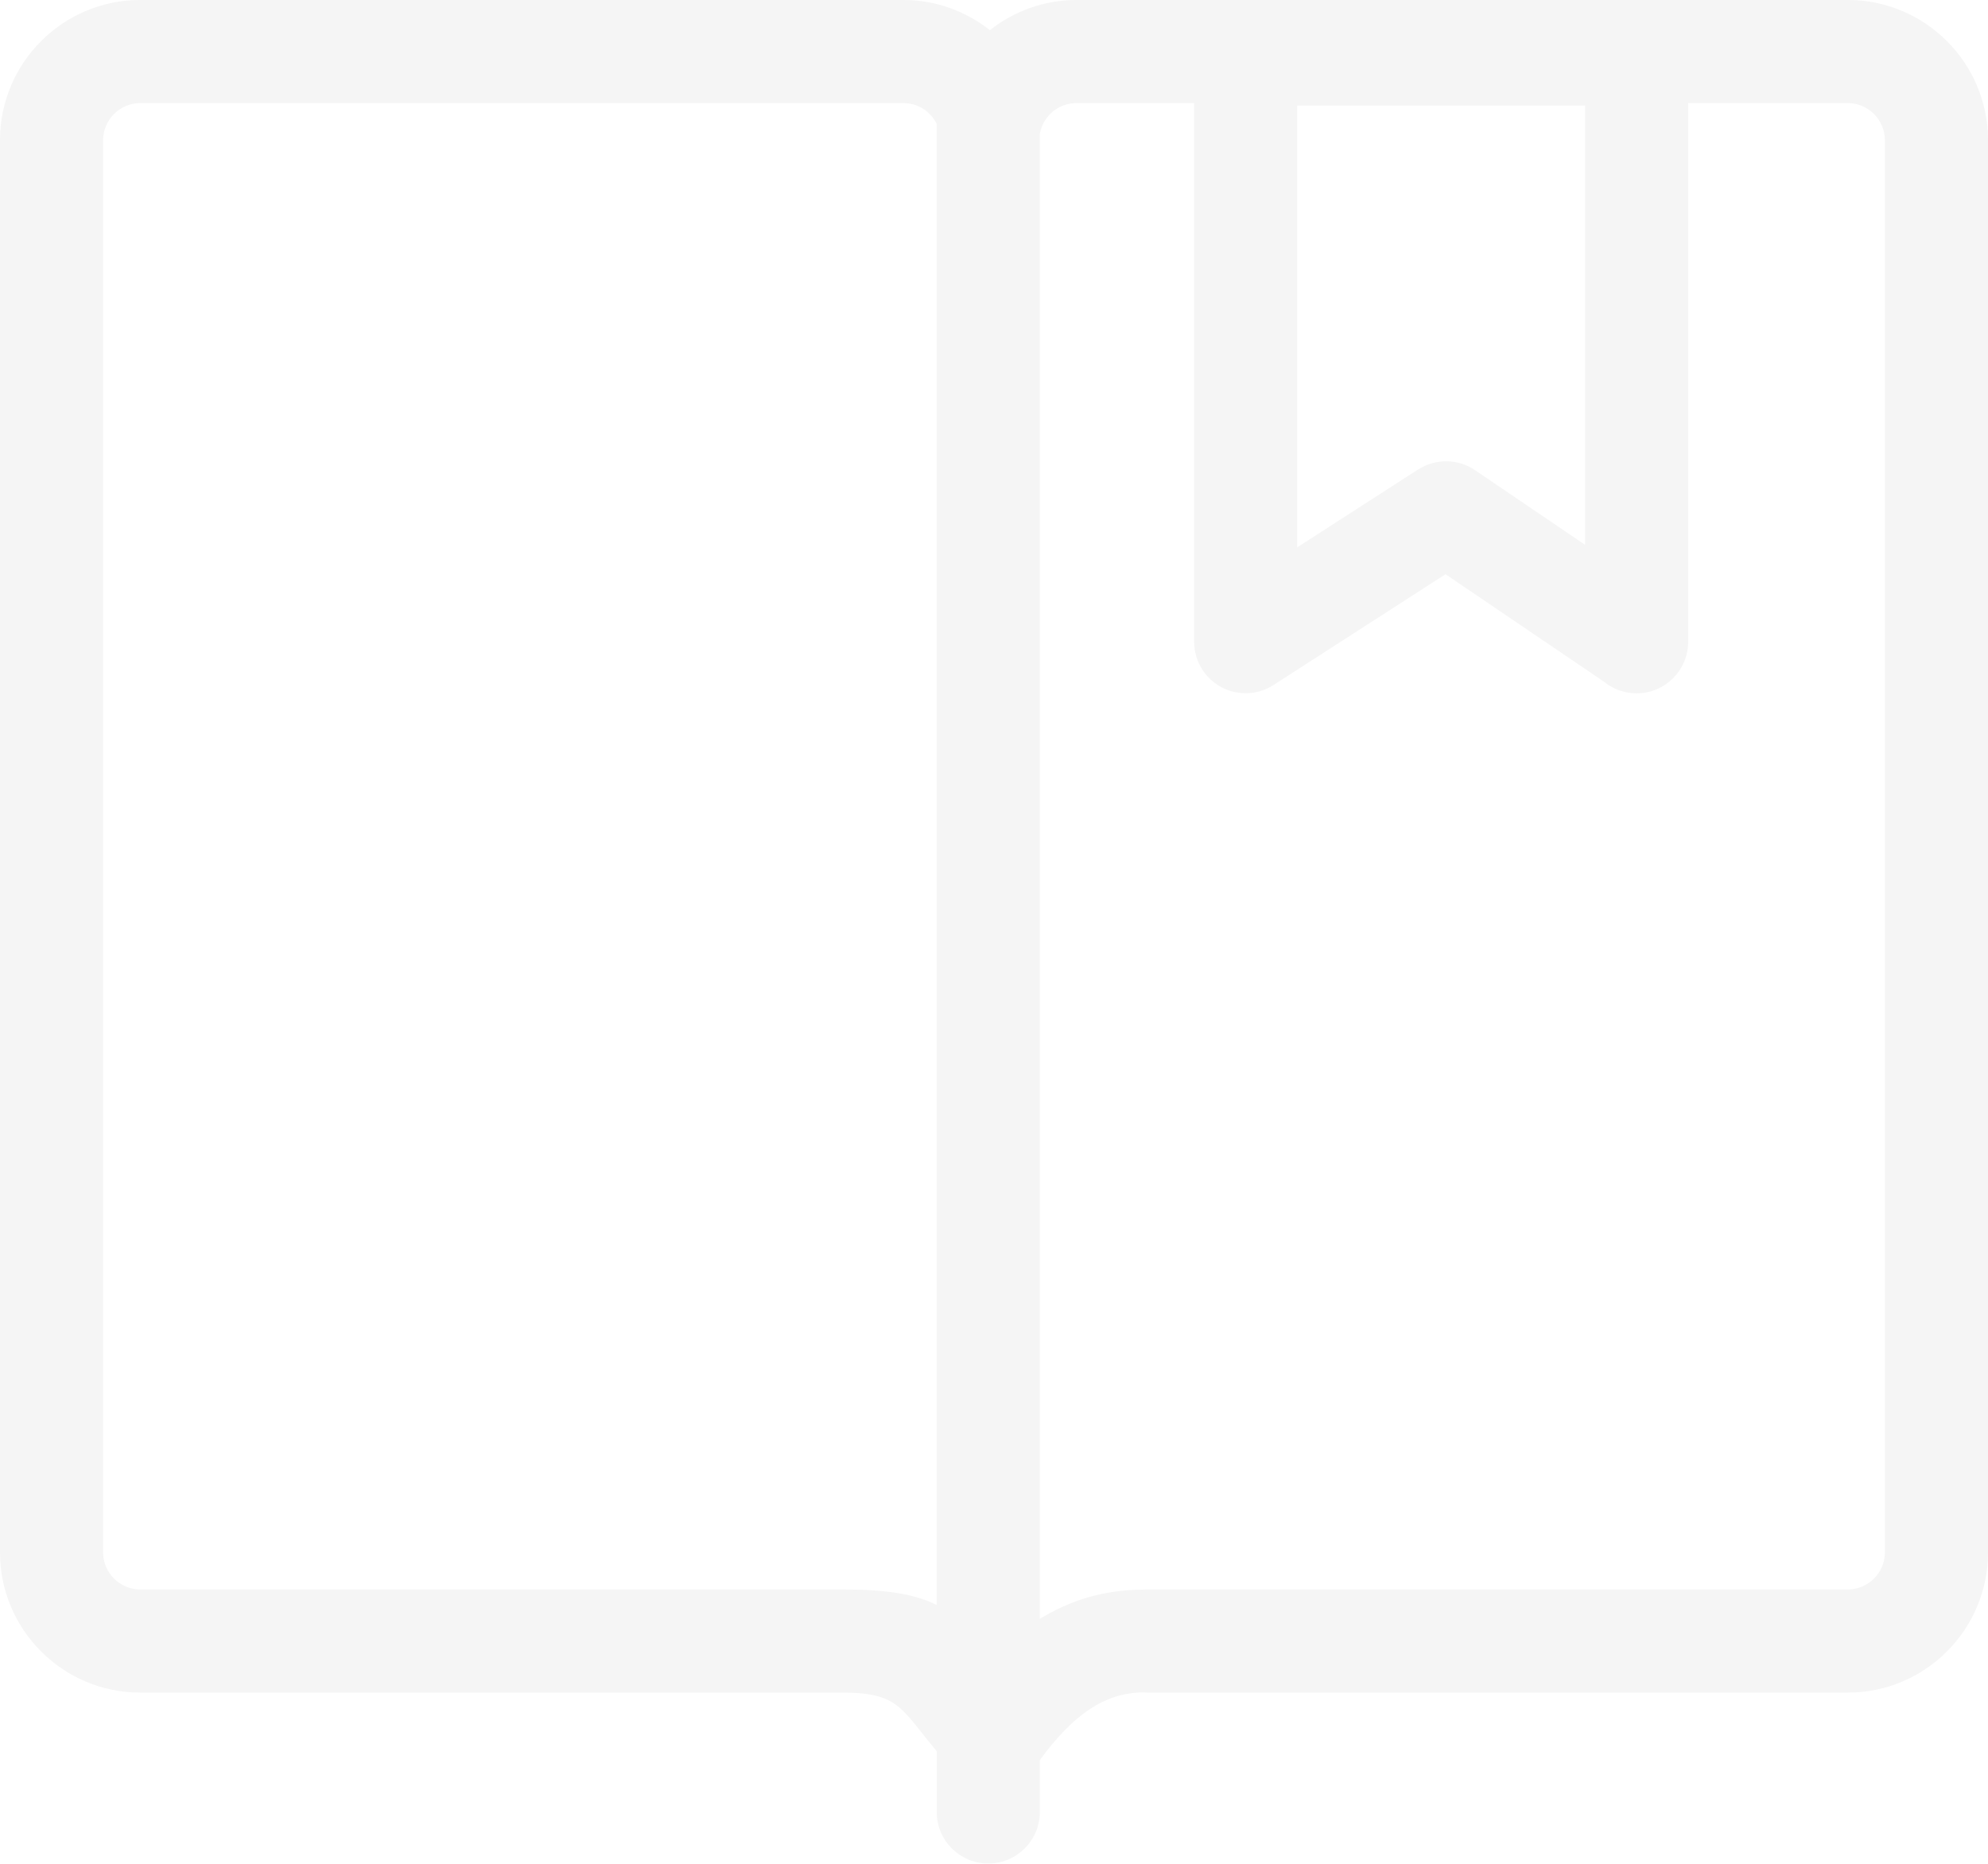
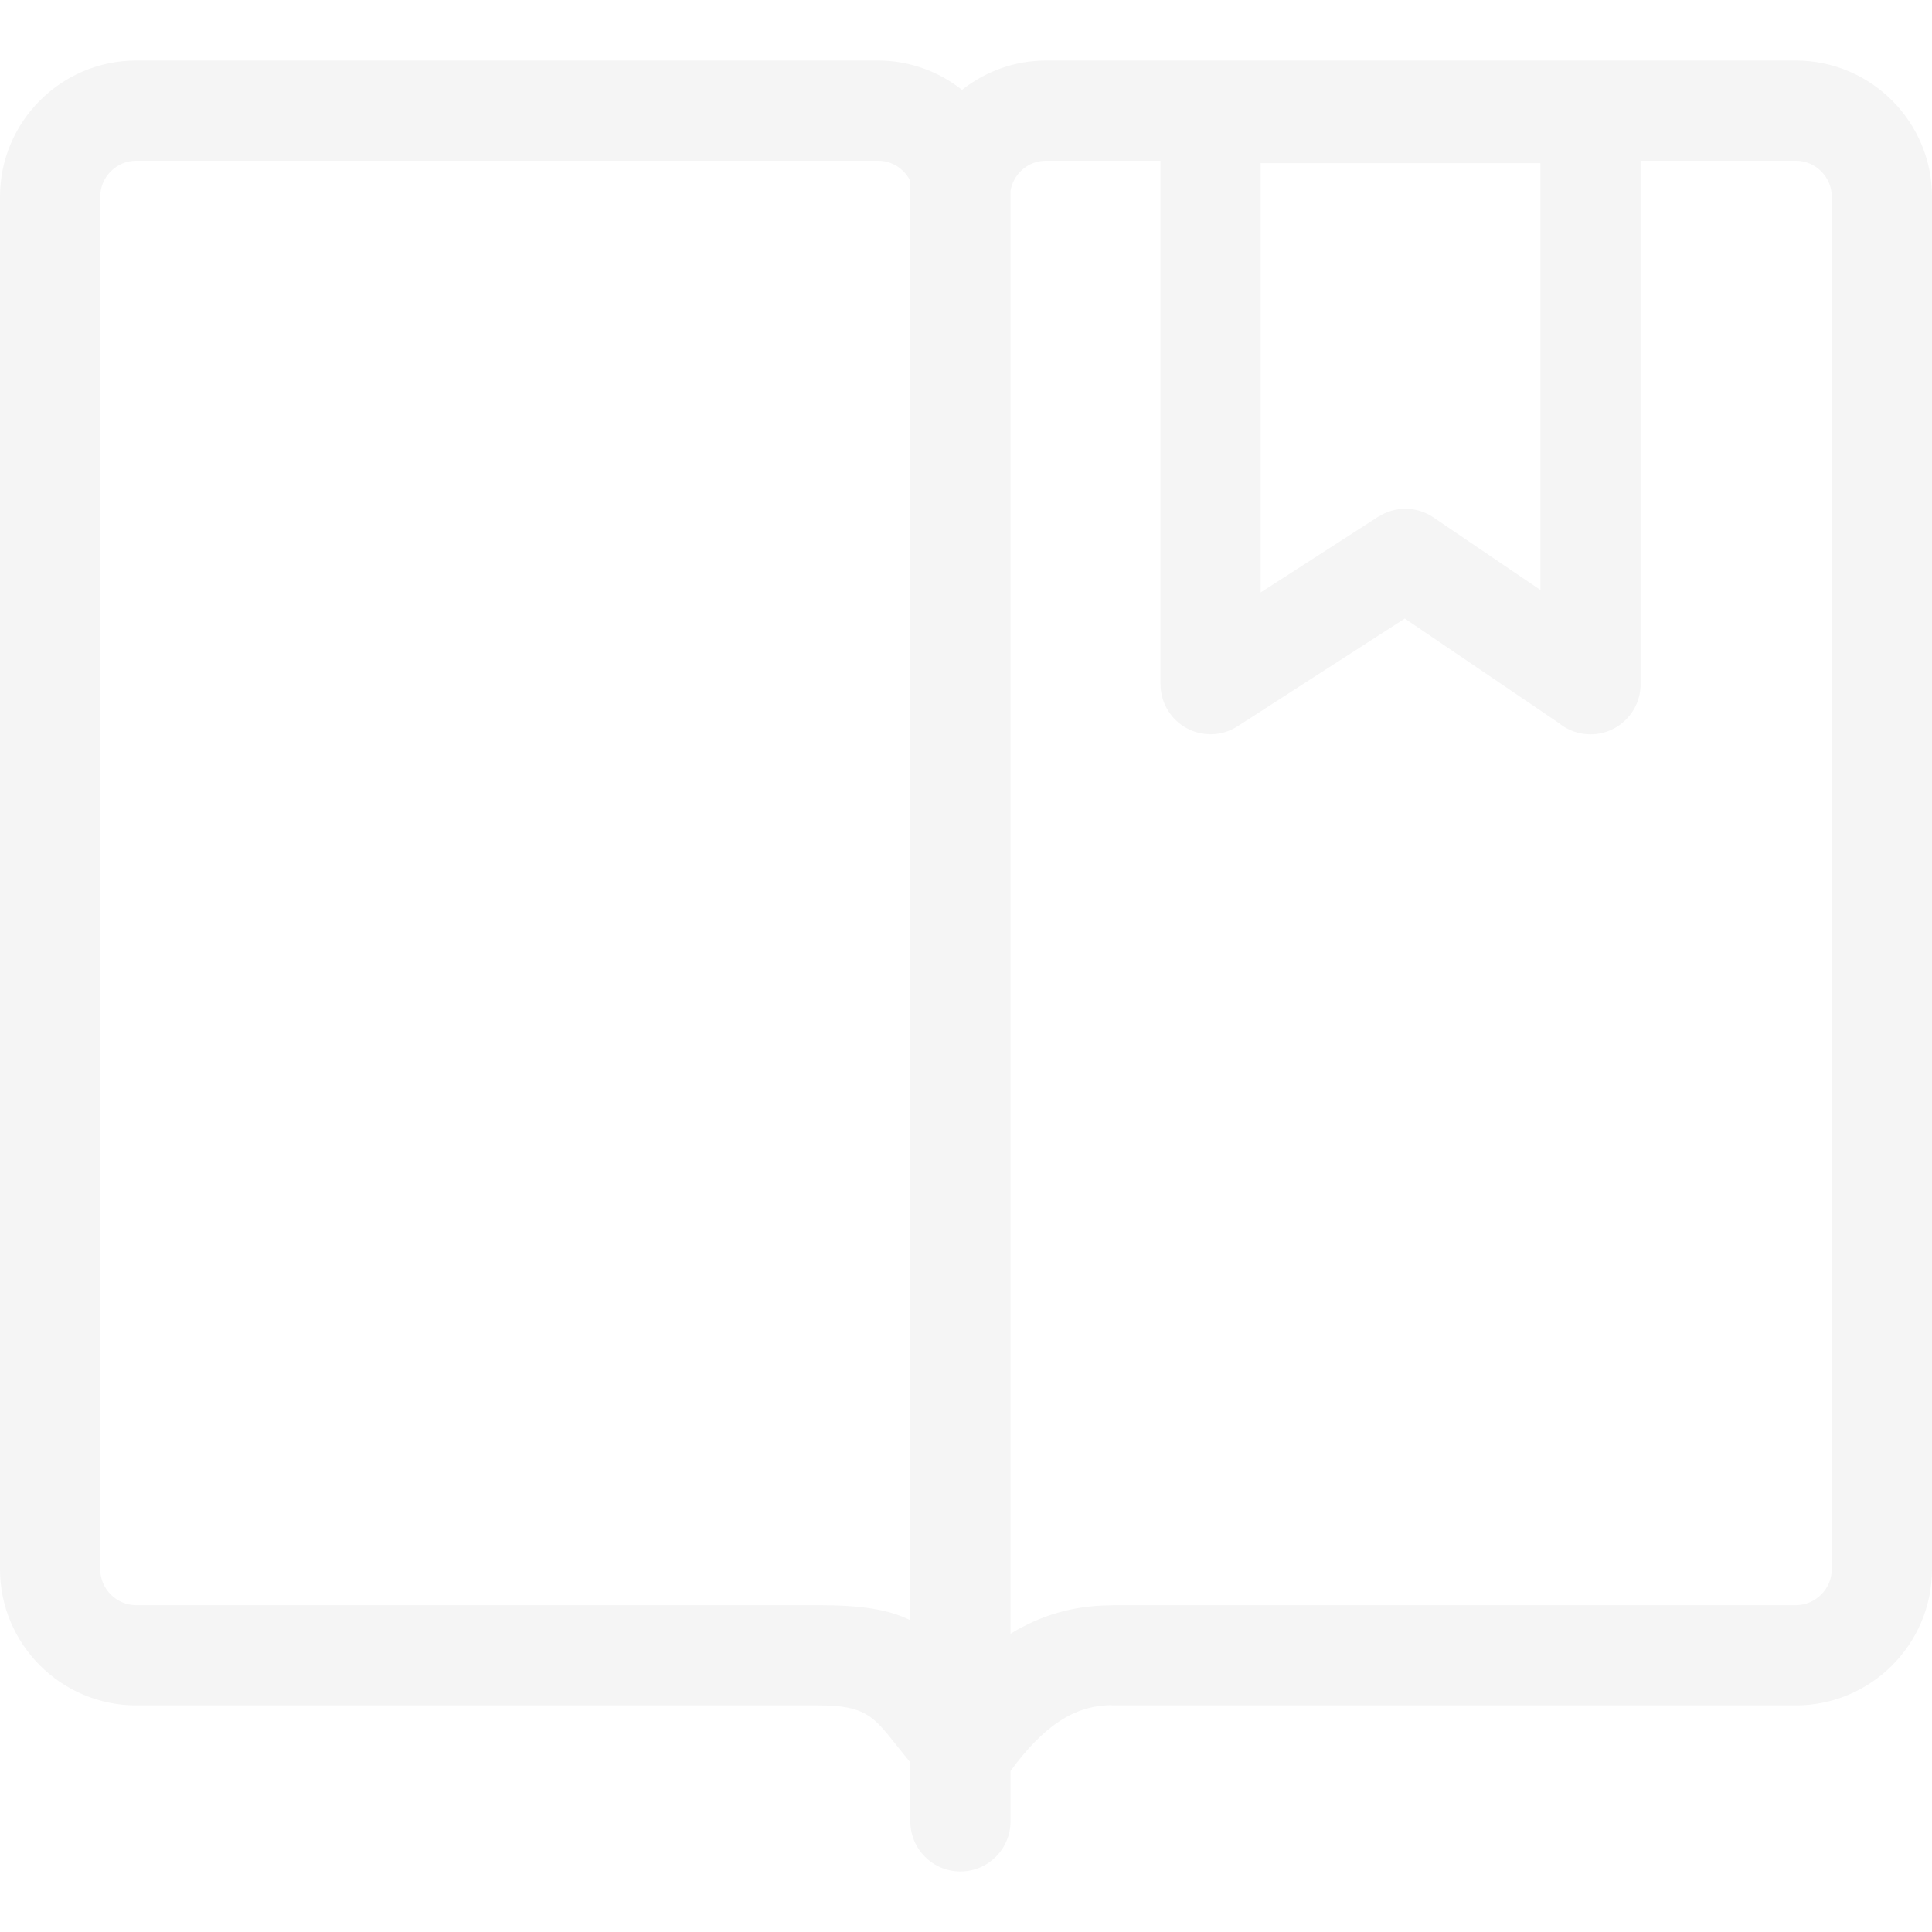
- <svg xmlns="http://www.w3.org/2000/svg" viewBox="0 0 333333 312449" shape-rendering="geometricPrecision" text-rendering="geometricPrecision" image-rendering="optimizeQuality" fill-rule="evenodd" clip-rule="evenodd" fill="whitesmoke">
+ <svg xmlns="http://www.w3.org/2000/svg" viewBox="0 0 333333 312449" width="30" height="30" shape-rendering="geometricPrecision" text-rendering="geometricPrecision" image-rendering="optimizeQuality" fill-rule="evenodd" clip-rule="evenodd" fill="whitesmoke">
  <path d="M283058 17289v90317c0 4774-3870 8644-8645 8644-2089 0-4005-741-5500-1974l-26540-17998-28858 18588c-4009 2574-9346 1409-11920-2600-928-1444-1369-3062-1368-4660h-17V17289h-19736c-1474 0-2822 509-3874 1356-1062 856-1840 2048-2161 3404-27 133-58 266-91 397v248985c5153-3155 10798-4853 17169-4897 240-20 482-31 728-31h117602c1694 0 3241-700 4369-1828 1127-1127 1827-2674 1827-4369V23484c0-1694-700-3241-1827-4369-1128-1128-2675-1828-4369-1828h-26790zm-91556 266472c-3197 68-6048 1019-8676 2743-2963 1943-5749 4865-8477 8620v8680c0 4774-3870 8645-8645 8645-4774 0-8644-3870-8644-8645v-10180c-941-1144-1807-2230-2610-3236-3792-4751-5264-6595-13219-6595H23485c-6465 0-12339-2641-16591-6894C2641 272646 0 266773 0 260307V23485c0-6466 2641-12339 6893-16592C11145 2641 17019-1 23485-1h127997c5445 0 10486 1895 14496 5060C169989 1894 175030-1 180475-1h129373c6465 0 12340 2640 16593 6893 4252 4252 6893 10125 6893 16593v236822c0 6467-2641 12341-6893 16593-4253 4253-10127 6893-16593 6893H192246c-251 0-498-11-744-32zM157060 20776c-405-827-990-1556-1705-2131-1052-847-2400-1356-3873-1356H23485c-1693 0-3240 700-4368 1828s-1828 2675-1828 4368v236822c0 1693 701 3240 1829 4368s2675 1828 4367 1828h117746c7554 0 12227 796 15828 2602V20775zm108709-3080h-48269v74080l20318-13088 9 15c2811-1802 6540-1872 9479 120l18462 12520V17696z" fill-rule="nonzero" />
</svg>
